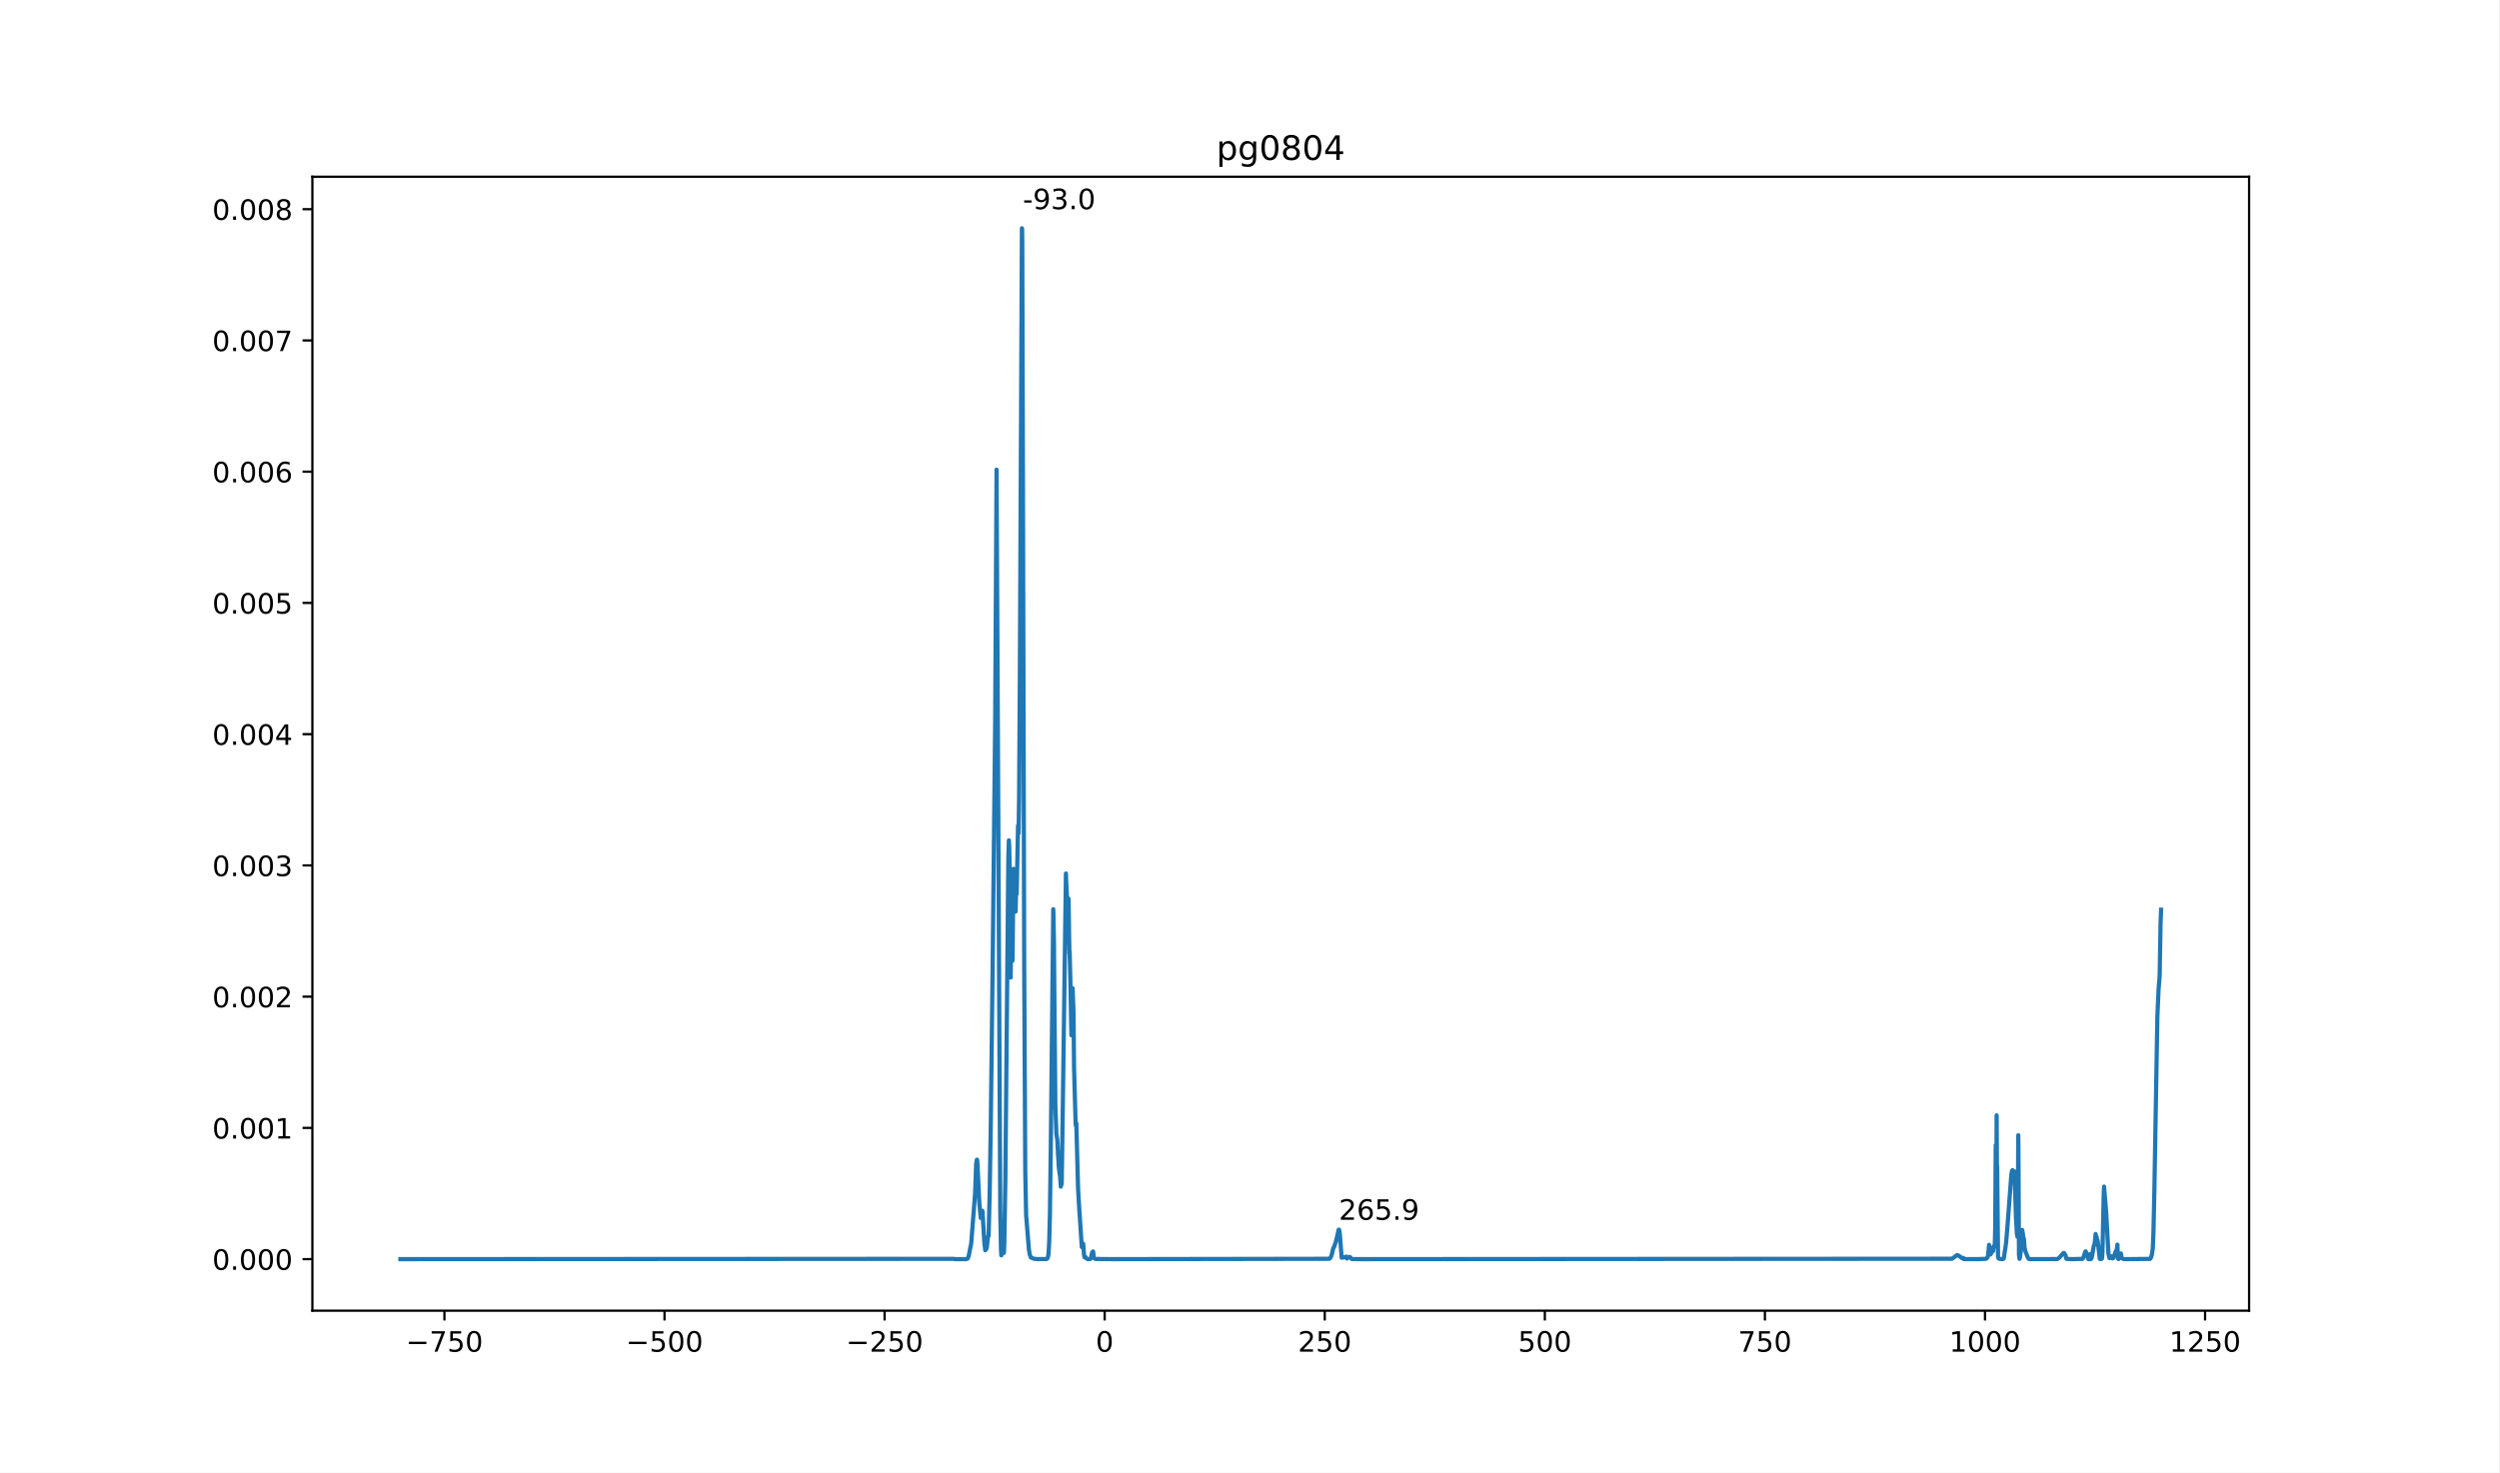
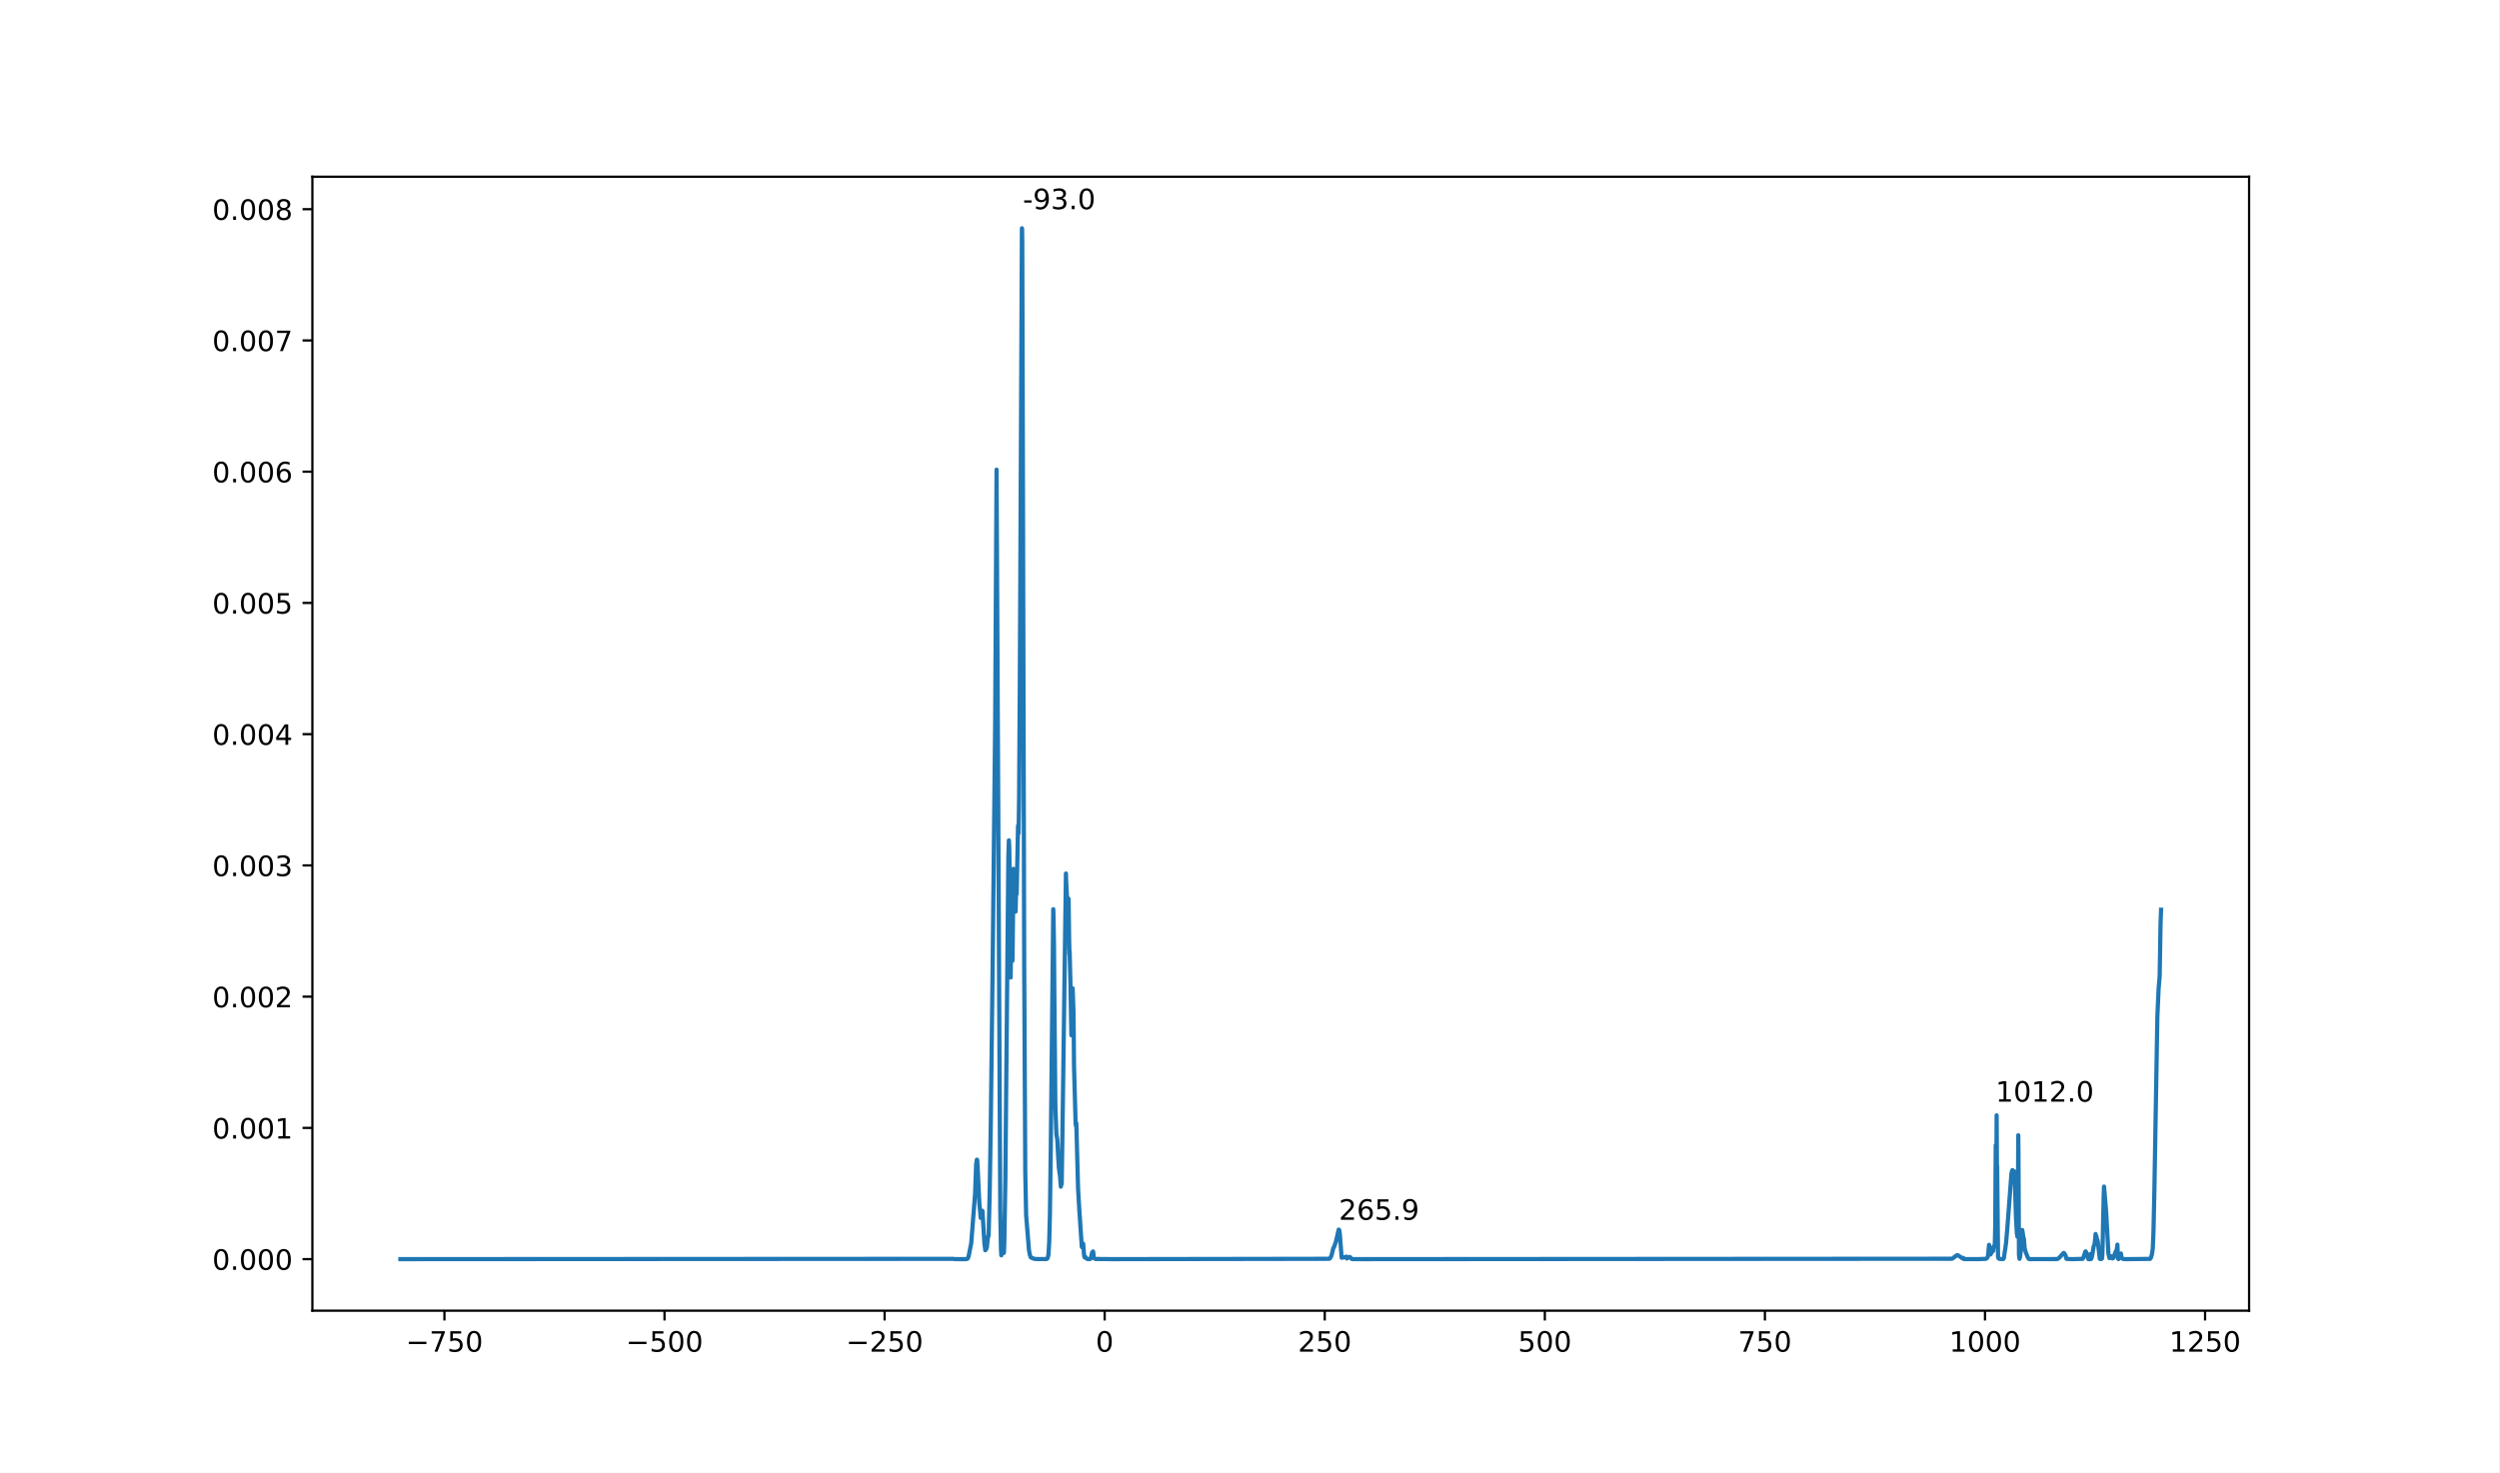
<svg xmlns="http://www.w3.org/2000/svg" xmlns:xlink="http://www.w3.org/1999/xlink" height="524.16pt" version="1.1" viewBox="0 0 889.2 524.16" width="889.2pt">
  <defs>
    <style type="text/css">*{stroke-linecap:butt;stroke-linejoin:round;}</style>
  </defs>
  <g id="figure_1">
    <g id="patch_1">
      <path d="M 0 524.16  L 889.2 524.16  L 889.2 0  L 0 0  z " style="fill:#ffffff;" />
    </g>
    <g id="axes_1">
      <g id="patch_2">
        <path d="M 111.15 466.502  L 800.28 466.502  L 800.28 62.899  L 111.15 62.899  z " style="fill:#ffffff;" />
      </g>
      <g id="matplotlib.axis_1">
        <g id="xtick_1">
          <g id="line2d_1">
            <defs>
-               <path d="M 0 0  L 0 3.5  " id="m41f74a5231" style="stroke:#000000;stroke-width:0.8;" />
+               <path d="M 0 0  L 0 3.5  " id="m78b455ff9c" style="stroke:#000000;stroke-width:0.8;" />
            </defs>
            <g>
-               <use style="stroke:#000000;stroke-width:0.8;" x="158.136" xlink:href="#m41f74a5231" y="466.502" />
+               <use style="stroke:#000000;stroke-width:0.8;" x="158.136" xlink:href="#m78b455ff9c" y="466.502" />
            </g>
          </g>
          <g id="text_1">
            <g transform="translate(144.4025 481.1008)scale(0.1 -0.1)">
              <defs>
                <path d="M 678 2272  L 4684 2272  L 4684 1741  L 678 1741  L 678 2272  z " id="DejaVuSans-2212" transform="scale(0.015625)" />
                <path d="M 525 4666  L 3525 4666  L 3525 4397  L 1831 0  L 1172 0  L 2766 4134  L 525 4134  L 525 4666  z " id="DejaVuSans-37" transform="scale(0.015625)" />
                <path d="M 691 4666  L 3169 4666  L 3169 4134  L 1269 4134  L 1269 2991  Q 1406 3038 1543 3061  Q 1681 3084 1819 3084  Q 2600 3084 3056 2656  Q 3513 2228 3513 1497  Q 3513 744 3044 326  Q 2575 -91 1722 -91  Q 1428 -91 1123 -41  Q 819 9 494 109  L 494 744  Q 775 591 1075 516  Q 1375 441 1709 441  Q 2250 441 2565 725  Q 2881 1009 2881 1497  Q 2881 1984 2565 2268  Q 2250 2553 1709 2553  Q 1456 2553 1204 2497  Q 953 2441 691 2322  L 691 4666  z " id="DejaVuSans-35" transform="scale(0.015625)" />
                <path d="M 2034 4250  Q 1547 4250 1301 3770  Q 1056 3291 1056 2328  Q 1056 1369 1301 889  Q 1547 409 2034 409  Q 2525 409 2770 889  Q 3016 1369 3016 2328  Q 3016 3291 2770 3770  Q 2525 4250 2034 4250  z M 2034 4750  Q 2819 4750 3233 4129  Q 3647 3509 3647 2328  Q 3647 1150 3233 529  Q 2819 -91 2034 -91  Q 1250 -91 836 529  Q 422 1150 422 2328  Q 422 3509 836 4129  Q 1250 4750 2034 4750  z " id="DejaVuSans-30" transform="scale(0.015625)" />
              </defs>
              <use xlink:href="#DejaVuSans-2212" />
              <use x="83.789" xlink:href="#DejaVuSans-37" />
              <use x="147.412" xlink:href="#DejaVuSans-35" />
              <use x="211.035" xlink:href="#DejaVuSans-30" />
            </g>
          </g>
        </g>
        <g id="xtick_2">
          <g id="line2d_2">
            <g>
-               <use style="stroke:#000000;stroke-width:0.8;" x="236.446" xlink:href="#m41f74a5231" y="466.502" />
+               <use style="stroke:#000000;stroke-width:0.8;" x="236.446" xlink:href="#m78b455ff9c" y="466.502" />
            </g>
          </g>
          <g id="text_2">
            <g transform="translate(222.7128 481.1008)scale(0.1 -0.1)">
              <use xlink:href="#DejaVuSans-2212" />
              <use x="83.789" xlink:href="#DejaVuSans-35" />
              <use x="147.412" xlink:href="#DejaVuSans-30" />
              <use x="211.035" xlink:href="#DejaVuSans-30" />
            </g>
          </g>
        </g>
        <g id="xtick_3">
          <g id="line2d_3">
            <g>
-               <use style="stroke:#000000;stroke-width:0.8;" x="314.757" xlink:href="#m41f74a5231" y="466.502" />
+               <use style="stroke:#000000;stroke-width:0.8;" x="314.757" xlink:href="#m78b455ff9c" y="466.502" />
            </g>
          </g>
          <g id="text_3">
            <g transform="translate(301.023 481.1008)scale(0.1 -0.1)">
              <defs>
                <path d="M 1228 531  L 3431 531  L 3431 0  L 469 0  L 469 531  Q 828 903 1448 1529  Q 2069 2156 2228 2338  Q 2531 2678 2651 2914  Q 2772 3150 2772 3378  Q 2772 3750 2511 3984  Q 2250 4219 1831 4219  Q 1534 4219 1204 4116  Q 875 4013 500 3803  L 500 4441  Q 881 4594 1212 4672  Q 1544 4750 1819 4750  Q 2544 4750 2975 4387  Q 3406 4025 3406 3419  Q 3406 3131 3298 2873  Q 3191 2616 2906 2266  Q 2828 2175 2409 1742  Q 1991 1309 1228 531  z " id="DejaVuSans-32" transform="scale(0.015625)" />
              </defs>
              <use xlink:href="#DejaVuSans-2212" />
              <use x="83.789" xlink:href="#DejaVuSans-32" />
              <use x="147.412" xlink:href="#DejaVuSans-35" />
              <use x="211.035" xlink:href="#DejaVuSans-30" />
            </g>
          </g>
        </g>
        <g id="xtick_4">
          <g id="line2d_4">
            <g>
-               <use style="stroke:#000000;stroke-width:0.8;" x="393.067" xlink:href="#m41f74a5231" y="466.502" />
+               <use style="stroke:#000000;stroke-width:0.8;" x="393.067" xlink:href="#m78b455ff9c" y="466.502" />
            </g>
          </g>
          <g id="text_4">
            <g transform="translate(389.8856 481.1008)scale(0.1 -0.1)">
              <use xlink:href="#DejaVuSans-30" />
            </g>
          </g>
        </g>
        <g id="xtick_5">
          <g id="line2d_5">
            <g>
-               <use style="stroke:#000000;stroke-width:0.8;" x="471.377" xlink:href="#m41f74a5231" y="466.502" />
+               <use style="stroke:#000000;stroke-width:0.8;" x="471.377" xlink:href="#m78b455ff9c" y="466.502" />
            </g>
          </g>
          <g id="text_5">
            <g transform="translate(461.8333 481.1008)scale(0.1 -0.1)">
              <use xlink:href="#DejaVuSans-32" />
              <use x="63.623" xlink:href="#DejaVuSans-35" />
              <use x="127.246" xlink:href="#DejaVuSans-30" />
            </g>
          </g>
        </g>
        <g id="xtick_6">
          <g id="line2d_6">
            <g>
-               <use style="stroke:#000000;stroke-width:0.8;" x="549.687" xlink:href="#m41f74a5231" y="466.502" />
+               <use style="stroke:#000000;stroke-width:0.8;" x="549.687" xlink:href="#m78b455ff9c" y="466.502" />
            </g>
          </g>
          <g id="text_6">
            <g transform="translate(540.1435 481.1008)scale(0.1 -0.1)">
              <use xlink:href="#DejaVuSans-35" />
              <use x="63.623" xlink:href="#DejaVuSans-30" />
              <use x="127.246" xlink:href="#DejaVuSans-30" />
            </g>
          </g>
        </g>
        <g id="xtick_7">
          <g id="line2d_7">
            <g>
-               <use style="stroke:#000000;stroke-width:0.8;" x="627.997" xlink:href="#m41f74a5231" y="466.502" />
+               <use style="stroke:#000000;stroke-width:0.8;" x="627.997" xlink:href="#m78b455ff9c" y="466.502" />
            </g>
          </g>
          <g id="text_7">
            <g transform="translate(618.4538 481.1008)scale(0.1 -0.1)">
              <use xlink:href="#DejaVuSans-37" />
              <use x="63.623" xlink:href="#DejaVuSans-35" />
              <use x="127.246" xlink:href="#DejaVuSans-30" />
            </g>
          </g>
        </g>
        <g id="xtick_8">
          <g id="line2d_8">
            <g>
-               <use style="stroke:#000000;stroke-width:0.8;" x="706.308" xlink:href="#m41f74a5231" y="466.502" />
+               <use style="stroke:#000000;stroke-width:0.8;" x="706.308" xlink:href="#m78b455ff9c" y="466.502" />
            </g>
          </g>
          <g id="text_8">
            <g transform="translate(693.5827 481.1008)scale(0.1 -0.1)">
              <defs>
                <path d="M 794 531  L 1825 531  L 1825 4091  L 703 3866  L 703 4441  L 1819 4666  L 2450 4666  L 2450 531  L 3481 531  L 3481 0  L 794 0  L 794 531  z " id="DejaVuSans-31" transform="scale(0.015625)" />
              </defs>
              <use xlink:href="#DejaVuSans-31" />
              <use x="63.623" xlink:href="#DejaVuSans-30" />
              <use x="127.246" xlink:href="#DejaVuSans-30" />
              <use x="190.869" xlink:href="#DejaVuSans-30" />
            </g>
          </g>
        </g>
        <g id="xtick_9">
          <g id="line2d_9">
            <g>
-               <use style="stroke:#000000;stroke-width:0.8;" x="784.618" xlink:href="#m41f74a5231" y="466.502" />
+               <use style="stroke:#000000;stroke-width:0.8;" x="784.618" xlink:href="#m78b455ff9c" y="466.502" />
            </g>
          </g>
          <g id="text_9">
            <g transform="translate(771.893 481.1008)scale(0.1 -0.1)">
              <use xlink:href="#DejaVuSans-31" />
              <use x="63.623" xlink:href="#DejaVuSans-32" />
              <use x="127.246" xlink:href="#DejaVuSans-35" />
              <use x="190.869" xlink:href="#DejaVuSans-30" />
            </g>
          </g>
        </g>
      </g>
      <g id="matplotlib.axis_2">
        <g id="ytick_1">
          <g id="line2d_10">
            <defs>
-               <path d="M 0 0  L -3.5 0  " id="m78f6228c9d" style="stroke:#000000;stroke-width:0.8;" />
+               <path d="M 0 0  L -3.5 0  " id="me2d95b0483" style="stroke:#000000;stroke-width:0.8;" />
            </defs>
            <g>
-               <use style="stroke:#000000;stroke-width:0.8;" x="111.15" xlink:href="#m78f6228c9d" y="448.157" />
+               <use style="stroke:#000000;stroke-width:0.8;" x="111.15" xlink:href="#me2d95b0483" y="448.157" />
            </g>
          </g>
          <g id="text_10">
            <g transform="translate(75.52187 451.956)scale(0.1 -0.1)">
              <defs>
                <path d="M 684 794  L 1344 794  L 1344 0  L 684 0  L 684 794  z " id="DejaVuSans-2e" transform="scale(0.015625)" />
              </defs>
              <use xlink:href="#DejaVuSans-30" />
              <use x="63.623" xlink:href="#DejaVuSans-2e" />
              <use x="95.41" xlink:href="#DejaVuSans-30" />
              <use x="159.033" xlink:href="#DejaVuSans-30" />
              <use x="222.656" xlink:href="#DejaVuSans-30" />
            </g>
          </g>
        </g>
        <g id="ytick_2">
          <g id="line2d_11">
            <g>
-               <use style="stroke:#000000;stroke-width:0.8;" x="111.15" xlink:href="#m78f6228c9d" y="401.444" />
+               <use style="stroke:#000000;stroke-width:0.8;" x="111.15" xlink:href="#me2d95b0483" y="401.444" />
            </g>
          </g>
          <g id="text_11">
            <g transform="translate(75.52187 405.243)scale(0.1 -0.1)">
              <use xlink:href="#DejaVuSans-30" />
              <use x="63.623" xlink:href="#DejaVuSans-2e" />
              <use x="95.41" xlink:href="#DejaVuSans-30" />
              <use x="159.033" xlink:href="#DejaVuSans-30" />
              <use x="222.656" xlink:href="#DejaVuSans-31" />
            </g>
          </g>
        </g>
        <g id="ytick_3">
          <g id="line2d_12">
            <g>
-               <use style="stroke:#000000;stroke-width:0.8;" x="111.15" xlink:href="#m78f6228c9d" y="354.731" />
+               <use style="stroke:#000000;stroke-width:0.8;" x="111.15" xlink:href="#me2d95b0483" y="354.731" />
            </g>
          </g>
          <g id="text_12">
            <g transform="translate(75.52187 358.5299)scale(0.1 -0.1)">
              <use xlink:href="#DejaVuSans-30" />
              <use x="63.623" xlink:href="#DejaVuSans-2e" />
              <use x="95.41" xlink:href="#DejaVuSans-30" />
              <use x="159.033" xlink:href="#DejaVuSans-30" />
              <use x="222.656" xlink:href="#DejaVuSans-32" />
            </g>
          </g>
        </g>
        <g id="ytick_4">
          <g id="line2d_13">
            <g>
-               <use style="stroke:#000000;stroke-width:0.8;" x="111.15" xlink:href="#m78f6228c9d" y="308.018" />
+               <use style="stroke:#000000;stroke-width:0.8;" x="111.15" xlink:href="#me2d95b0483" y="308.018" />
            </g>
          </g>
          <g id="text_13">
            <g transform="translate(75.52187 311.8169)scale(0.1 -0.1)">
              <defs>
                <path d="M 2597 2516  Q 3050 2419 3304 2112  Q 3559 1806 3559 1356  Q 3559 666 3084 287  Q 2609 -91 1734 -91  Q 1441 -91 1130 -33  Q 819 25 488 141  L 488 750  Q 750 597 1062 519  Q 1375 441 1716 441  Q 2309 441 2620 675  Q 2931 909 2931 1356  Q 2931 1769 2642 2001  Q 2353 2234 1838 2234  L 1294 2234  L 1294 2753  L 1863 2753  Q 2328 2753 2575 2939  Q 2822 3125 2822 3475  Q 2822 3834 2567 4026  Q 2313 4219 1838 4219  Q 1578 4219 1281 4162  Q 984 4106 628 3988  L 628 4550  Q 988 4650 1302 4700  Q 1616 4750 1894 4750  Q 2613 4750 3031 4423  Q 3450 4097 3450 3541  Q 3450 3153 3228 2886  Q 3006 2619 2597 2516  z " id="DejaVuSans-33" transform="scale(0.015625)" />
              </defs>
              <use xlink:href="#DejaVuSans-30" />
              <use x="63.623" xlink:href="#DejaVuSans-2e" />
              <use x="95.41" xlink:href="#DejaVuSans-30" />
              <use x="159.033" xlink:href="#DejaVuSans-30" />
              <use x="222.656" xlink:href="#DejaVuSans-33" />
            </g>
          </g>
        </g>
        <g id="ytick_5">
          <g id="line2d_14">
            <g>
-               <use style="stroke:#000000;stroke-width:0.8;" x="111.15" xlink:href="#m78f6228c9d" y="261.305" />
+               <use style="stroke:#000000;stroke-width:0.8;" x="111.15" xlink:href="#me2d95b0483" y="261.305" />
            </g>
          </g>
          <g id="text_14">
            <g transform="translate(75.52187 265.1039)scale(0.1 -0.1)">
              <defs>
                <path d="M 2419 4116  L 825 1625  L 2419 1625  L 2419 4116  z M 2253 4666  L 3047 4666  L 3047 1625  L 3713 1625  L 3713 1100  L 3047 1100  L 3047 0  L 2419 0  L 2419 1100  L 313 1100  L 313 1709  L 2253 4666  z " id="DejaVuSans-34" transform="scale(0.015625)" />
              </defs>
              <use xlink:href="#DejaVuSans-30" />
              <use x="63.623" xlink:href="#DejaVuSans-2e" />
              <use x="95.41" xlink:href="#DejaVuSans-30" />
              <use x="159.033" xlink:href="#DejaVuSans-30" />
              <use x="222.656" xlink:href="#DejaVuSans-34" />
            </g>
          </g>
        </g>
        <g id="ytick_6">
          <g id="line2d_15">
            <g>
-               <use style="stroke:#000000;stroke-width:0.8;" x="111.15" xlink:href="#m78f6228c9d" y="214.592" />
+               <use style="stroke:#000000;stroke-width:0.8;" x="111.15" xlink:href="#me2d95b0483" y="214.592" />
            </g>
          </g>
          <g id="text_15">
            <g transform="translate(75.52187 218.3908)scale(0.1 -0.1)">
              <use xlink:href="#DejaVuSans-30" />
              <use x="63.623" xlink:href="#DejaVuSans-2e" />
              <use x="95.41" xlink:href="#DejaVuSans-30" />
              <use x="159.033" xlink:href="#DejaVuSans-30" />
              <use x="222.656" xlink:href="#DejaVuSans-35" />
            </g>
          </g>
        </g>
        <g id="ytick_7">
          <g id="line2d_16">
            <g>
-               <use style="stroke:#000000;stroke-width:0.8;" x="111.15" xlink:href="#m78f6228c9d" y="167.879" />
+               <use style="stroke:#000000;stroke-width:0.8;" x="111.15" xlink:href="#me2d95b0483" y="167.879" />
            </g>
          </g>
          <g id="text_16">
            <g transform="translate(75.52187 171.6778)scale(0.1 -0.1)">
              <defs>
                <path d="M 2113 2584  Q 1688 2584 1439 2293  Q 1191 2003 1191 1497  Q 1191 994 1439 701  Q 1688 409 2113 409  Q 2538 409 2786 701  Q 3034 994 3034 1497  Q 3034 2003 2786 2293  Q 2538 2584 2113 2584  z M 3366 4563  L 3366 3988  Q 3128 4100 2886 4159  Q 2644 4219 2406 4219  Q 1781 4219 1451 3797  Q 1122 3375 1075 2522  Q 1259 2794 1537 2939  Q 1816 3084 2150 3084  Q 2853 3084 3261 2657  Q 3669 2231 3669 1497  Q 3669 778 3244 343  Q 2819 -91 2113 -91  Q 1303 -91 875 529  Q 447 1150 447 2328  Q 447 3434 972 4092  Q 1497 4750 2381 4750  Q 2619 4750 2861 4703  Q 3103 4656 3366 4563  z " id="DejaVuSans-36" transform="scale(0.015625)" />
              </defs>
              <use xlink:href="#DejaVuSans-30" />
              <use x="63.623" xlink:href="#DejaVuSans-2e" />
              <use x="95.41" xlink:href="#DejaVuSans-30" />
              <use x="159.033" xlink:href="#DejaVuSans-30" />
              <use x="222.656" xlink:href="#DejaVuSans-36" />
            </g>
          </g>
        </g>
        <g id="ytick_8">
          <g id="line2d_17">
            <g>
-               <use style="stroke:#000000;stroke-width:0.8;" x="111.15" xlink:href="#m78f6228c9d" y="121.166" />
+               <use style="stroke:#000000;stroke-width:0.8;" x="111.15" xlink:href="#me2d95b0483" y="121.166" />
            </g>
          </g>
          <g id="text_17">
            <g transform="translate(75.52187 124.9647)scale(0.1 -0.1)">
              <use xlink:href="#DejaVuSans-30" />
              <use x="63.623" xlink:href="#DejaVuSans-2e" />
              <use x="95.41" xlink:href="#DejaVuSans-30" />
              <use x="159.033" xlink:href="#DejaVuSans-30" />
              <use x="222.656" xlink:href="#DejaVuSans-37" />
            </g>
          </g>
        </g>
        <g id="ytick_9">
          <g id="line2d_18">
            <g>
-               <use style="stroke:#000000;stroke-width:0.8;" x="111.15" xlink:href="#m78f6228c9d" y="74.452" />
+               <use style="stroke:#000000;stroke-width:0.8;" x="111.15" xlink:href="#me2d95b0483" y="74.452" />
            </g>
          </g>
          <g id="text_18">
            <g transform="translate(75.52187 78.2517)scale(0.1 -0.1)">
              <defs>
                <path d="M 2034 2216  Q 1584 2216 1326 1975  Q 1069 1734 1069 1313  Q 1069 891 1326 650  Q 1584 409 2034 409  Q 2484 409 2743 651  Q 3003 894 3003 1313  Q 3003 1734 2745 1975  Q 2488 2216 2034 2216  z M 1403 2484  Q 997 2584 770 2862  Q 544 3141 544 3541  Q 544 4100 942 4425  Q 1341 4750 2034 4750  Q 2731 4750 3128 4425  Q 3525 4100 3525 3541  Q 3525 3141 3298 2862  Q 3072 2584 2669 2484  Q 3125 2378 3379 2068  Q 3634 1759 3634 1313  Q 3634 634 3220 271  Q 2806 -91 2034 -91  Q 1263 -91 848 271  Q 434 634 434 1313  Q 434 1759 690 2068  Q 947 2378 1403 2484  z M 1172 3481  Q 1172 3119 1398 2916  Q 1625 2713 2034 2713  Q 2441 2713 2670 2916  Q 2900 3119 2900 3481  Q 2900 3844 2670 4047  Q 2441 4250 2034 4250  Q 1625 4250 1398 4047  Q 1172 3844 1172 3481  z " id="DejaVuSans-38" transform="scale(0.015625)" />
              </defs>
              <use xlink:href="#DejaVuSans-30" />
              <use x="63.623" xlink:href="#DejaVuSans-2e" />
              <use x="95.41" xlink:href="#DejaVuSans-30" />
              <use x="159.033" xlink:href="#DejaVuSans-30" />
              <use x="222.656" xlink:href="#DejaVuSans-38" />
            </g>
          </g>
        </g>
      </g>
      <g id="line2d_19">
-         <path clip-path="url(#p10cf4e3e9b)" d="M 142.474 448.157  L 338.438 448.049  L 339.127 448.053  L 339.879 448.152  L 343.575 448.156  L 344.201 448.047  L 344.452 447.696  L 344.702 446.927  L 345.329 443.736  L 345.579 442.529  L 346.958 424.895  L 347.334 414.345  L 347.584 412.765  L 347.647 412.754  L 347.71 412.896  L 347.835 414.947  L 348.461 428.068  L 348.962 433.484  L 349.464 430.996  L 349.526 430.93  L 349.589 431.157  L 350.278 442.559  L 350.591 444.995  L 350.654 444.742  L 350.842 444.497  L 350.905 444.641  L 351.155 443.853  L 351.531 440.212  L 351.719 440.007  L 351.782 439.65  L 352.158 424.263  L 352.533 401.067  L 353.16 347.958  L 354.1 257.808  L 354.601 167.164  L 354.663 181.672  L 355.916 430.813  L 356.167 444.697  L 356.292 446.804  L 356.418 445.359  L 356.606 441.767  L 356.668 442.457  L 357.044 445.704  L 357.169 445.959  L 357.232 445.702  L 357.357 442.39  L 357.733 419.833  L 358.046 385.412  L 358.798 305.004  L 358.986 299.1  L 359.112 301.426  L 359.299 312.408  L 359.613 347.929  L 359.926 319.301  L 360.239 341.99  L 360.302 339.998  L 360.615 309.246  L 360.678 309.48  L 360.928 314.103  L 361.304 323.124  L 361.367 324.448  L 361.555 316.621  L 361.617 316.263  L 361.743 318.219  L 361.868 312.354  L 362.244 293.83  L 362.307 294.189  L 362.432 296.603  L 362.62 283.907  L 362.87 244.117  L 363.622 81.245  L 363.685 81.497  L 363.747 85.878  L 363.935 154.619  L 364.437 343.956  L 364.812 417.049  L 365.126 432.602  L 366.128 444.912  L 366.441 446.619  L 366.817 447.569  L 367.318 447.75  L 367.882 448.025  L 368.947 448.135  L 372.393 448.118  L 372.644 447.955  L 372.831 447.587  L 373.082 446.434  L 373.333 441.96  L 373.583 432.414  L 373.896 408.464  L 374.774 323.604  L 374.836 325.358  L 375.024 335.954  L 375.149 353.064  L 375.525 393.788  L 375.901 403.747  L 376.214 405.675  L 376.528 411.748  L 376.778 415.65  L 377.092 418.082  L 377.154 418.147  L 377.342 420.663  L 377.467 422.363  L 377.655 421.522  L 377.718 421.51  L 377.781 421.149  L 378.219 390.726  L 379.284 310.902  L 379.347 313.248  L 379.66 319.437  L 379.723 319.68  L 379.785 319.346  L 379.848 319.495  L 380.099 321.313  L 380.161 320.961  L 380.224 319.913  L 380.412 333.67  L 380.537 339.448  L 380.6 338.712  L 380.913 350.89  L 381.226 368.485  L 381.414 364.792  L 381.54 359.405  L 381.665 351.771  L 381.978 360.236  L 382.166 379.735  L 382.73 399.971  L 382.855 400.712  L 382.918 400.487  L 382.98 399.8  L 383.106 404.648  L 383.607 423.163  L 384.108 431.668  L 384.233 433.32  L 384.923 443.723  L 384.985 443.899  L 385.048 443.862  L 385.173 443.764  L 385.361 443.032  L 385.424 442.66  L 385.737 446.756  L 385.925 447.537  L 386.113 447.449  L 386.176 447.326  L 386.238 447.424  L 386.551 447.874  L 386.927 448.117  L 387.616 448.153  L 388.055 448.034  L 388.18 447.691  L 388.619 445.737  L 388.744 446.155  L 388.807 446.034  L 388.932 445.422  L 388.995 445.701  L 389.183 447.298  L 389.371 447.843  L 389.809 448.112  L 390.498 448.121  L 390.874 448.076  L 391.062 448.063  L 391.375 448.119  L 392.879 448.121  L 395.761 448.157  L 473.006 448.033  L 473.382 447.667  L 473.758 446.907  L 474.071 445.714  L 474.384 444.348  L 474.697 443.787  L 475.324 442.037  L 476.326 437.657  L 476.452 437.674  L 476.577 437.977  L 476.765 439.516  L 477.391 447.645  L 478.018 447.569  L 478.331 447.476  L 478.707 447.482  L 479.02 447.239  L 479.271 447.928  L 479.333 447.878  L 480.085 447.362  L 480.398 447.443  L 480.586 447.674  L 480.962 448.09  L 481.338 448.144  L 485.348 448.156  L 694.593 448.012  L 695.156 447.625  L 696.284 446.743  L 696.66 446.761  L 697.286 447.173  L 697.662 447.447  L 698.101 447.774  L 698.414 447.933  L 698.602 447.717  L 698.79 448.135  L 703.551 448.157  L 706.621 448.048  L 706.997 447.798  L 707.247 447.402  L 707.435 446.546  L 707.749 443.071  L 707.811 443.188  L 708.062 446.167  L 708.25 446.504  L 708.814 445.529  L 709.19 445.238  L 709.315 444.521  L 709.377 443.691  L 709.44 443.895  L 709.691 443.598  L 709.816 442.194  L 709.941 437.125  L 710.129 407.58  L 710.192 413.425  L 710.317 423.177  L 710.38 416.421  L 710.443 396.981  L 710.568 418.918  L 710.63 415.033  L 710.944 447.341  L 711.132 447.902  L 711.445 448.059  L 712.635 448.152  L 712.886 448.041  L 713.074 447.559  L 713.262 445.972  L 713.512 444.511  L 713.826 442.164  L 714.264 436.973  L 715.705 417.814  L 715.956 416.629  L 716.081 416.472  L 716.206 416.658  L 716.645 417.902  L 716.707 417.874  L 716.833 416.958  L 717.334 433.461  L 717.647 438.981  L 717.835 440.146  L 717.898 439.829  L 718.023 429.099  L 718.148 404.066  L 718.211 411.117  L 718.399 446.553  L 718.587 448.047  L 718.775 447.369  L 719.088 444.969  L 719.464 439.463  L 719.526 437.77  L 719.589 438.22  L 719.652 438.232  L 719.902 440.121  L 720.028 440.983  L 720.09 440.691  L 720.153 441.034  L 720.404 444.183  L 720.717 445.458  L 721.531 447.548  L 721.907 448.075  L 722.22 448.156  L 731.868 448.13  L 732.369 447.957  L 732.808 447.562  L 734.249 445.958  L 734.437 445.981  L 735.001 446.877  L 735.251 447.996  L 735.439 448.101  L 735.878 448.054  L 736.066 448.106  L 737.319 448.157  L 741.015 448.059  L 741.265 447.731  L 741.579 446.797  L 742.017 445.449  L 742.142 445.391  L 742.268 445.601  L 743.082 448.157  L 743.646 448.157  L 743.709 446.396  L 743.771 446.6  L 743.897 448.149  L 744.085 448.045  L 744.273 447.622  L 744.523 446.362  L 744.962 443.632  L 745.275 442.845  L 745.463 441.46  L 745.651 439.201  L 745.839 440.68  L 745.901 440.551  L 745.964 440.054  L 746.152 441.174  L 746.215 441.111  L 746.403 441.665  L 747.154 448.047  L 747.405 448.126  L 747.781 448.083  L 747.906 447.974  L 748.031 447.144  L 748.157 443.498  L 748.533 425.809  L 748.658 422.331  L 748.721 423.091  L 749.41 431.248  L 750.224 446.181  L 750.6 447.791  L 750.663 447.811  L 751.039 447.259  L 751.289 447.143  L 751.54 447.791  L 751.728 447.894  L 751.978 447.713  L 752.229 447.09  L 752.73 445.578  L 752.981 445.249  L 753.231 444.509  L 753.419 442.989  L 753.607 447.889  L 753.795 448.142  L 753.92 447.921  L 754.108 446.205  L 754.234 446.586  L 754.422 446.663  L 754.672 446.141  L 754.923 447.8  L 755.612 448.145  L 756.99 448.157  L 765.072 448.063  L 765.322 447.684  L 765.698 446.501  L 766.011 444.318  L 766.262 438.141  L 766.575 423.727  L 767.64 361.801  L 768.079 351.928  L 768.455 347.448  L 768.768 328.949  L 768.956 323.794  L 768.956 323.794  " style="fill:none;stroke:#1f77b4;stroke-linecap:square;stroke-width:1.5;" />
+         <path clip-path="url(#p3b2370cdd1)" d="M 142.474 448.157  L 338.438 448.049  L 339.127 448.053  L 339.879 448.152  L 343.575 448.156  L 344.201 448.047  L 344.452 447.696  L 344.702 446.927  L 345.329 443.736  L 345.579 442.529  L 346.958 424.895  L 347.334 414.345  L 347.584 412.765  L 347.647 412.754  L 347.71 412.896  L 347.835 414.947  L 348.461 428.068  L 348.962 433.484  L 349.464 430.996  L 349.526 430.93  L 349.589 431.157  L 350.278 442.559  L 350.591 444.995  L 350.654 444.742  L 350.842 444.497  L 350.905 444.641  L 351.155 443.853  L 351.531 440.212  L 351.719 440.007  L 351.782 439.65  L 352.158 424.263  L 352.533 401.067  L 353.16 347.958  L 354.1 257.808  L 354.601 167.164  L 354.663 181.672  L 355.916 430.813  L 356.167 444.697  L 356.292 446.804  L 356.418 445.359  L 356.606 441.767  L 356.668 442.457  L 357.044 445.704  L 357.169 445.959  L 357.232 445.702  L 357.357 442.39  L 357.733 419.833  L 358.046 385.412  L 358.798 305.004  L 358.986 299.1  L 359.112 301.426  L 359.299 312.408  L 359.613 347.929  L 359.926 319.301  L 360.239 341.99  L 360.302 339.998  L 360.615 309.246  L 360.678 309.48  L 360.928 314.103  L 361.304 323.124  L 361.367 324.448  L 361.555 316.621  L 361.617 316.263  L 361.743 318.219  L 361.868 312.354  L 362.244 293.83  L 362.307 294.189  L 362.432 296.603  L 362.62 283.907  L 362.87 244.117  L 363.622 81.245  L 363.685 81.497  L 363.747 85.878  L 363.935 154.619  L 364.437 343.956  L 364.812 417.049  L 365.126 432.602  L 366.128 444.912  L 366.441 446.619  L 366.817 447.569  L 367.318 447.75  L 367.882 448.025  L 368.947 448.135  L 372.393 448.118  L 372.644 447.955  L 372.831 447.587  L 373.082 446.434  L 373.333 441.96  L 373.583 432.414  L 373.896 408.464  L 374.774 323.604  L 374.836 325.358  L 375.024 335.954  L 375.149 353.064  L 375.525 393.788  L 375.901 403.747  L 376.214 405.675  L 376.528 411.748  L 376.778 415.65  L 377.092 418.082  L 377.154 418.147  L 377.342 420.663  L 377.467 422.363  L 377.655 421.522  L 377.718 421.51  L 377.781 421.149  L 378.219 390.726  L 379.284 310.902  L 379.347 313.248  L 379.66 319.437  L 379.723 319.68  L 379.785 319.346  L 379.848 319.495  L 380.099 321.313  L 380.161 320.961  L 380.224 319.913  L 380.412 333.67  L 380.537 339.448  L 380.6 338.712  L 380.913 350.89  L 381.226 368.485  L 381.414 364.792  L 381.54 359.405  L 381.665 351.771  L 381.978 360.236  L 382.166 379.735  L 382.73 399.971  L 382.855 400.712  L 382.918 400.487  L 382.98 399.8  L 383.106 404.648  L 383.607 423.163  L 384.108 431.668  L 384.233 433.32  L 384.923 443.723  L 384.985 443.899  L 385.048 443.862  L 385.173 443.764  L 385.361 443.032  L 385.424 442.66  L 385.737 446.756  L 385.925 447.537  L 386.113 447.449  L 386.176 447.326  L 386.238 447.424  L 386.551 447.874  L 386.927 448.117  L 387.616 448.153  L 388.055 448.034  L 388.18 447.691  L 388.619 445.737  L 388.744 446.155  L 388.807 446.034  L 388.932 445.422  L 388.995 445.701  L 389.183 447.298  L 389.371 447.843  L 389.809 448.112  L 390.498 448.121  L 390.874 448.076  L 391.062 448.063  L 391.375 448.119  L 392.879 448.121  L 395.761 448.157  L 473.006 448.033  L 473.382 447.667  L 473.758 446.907  L 474.071 445.714  L 474.384 444.348  L 474.697 443.787  L 475.324 442.037  L 476.326 437.657  L 476.452 437.674  L 476.577 437.977  L 476.765 439.516  L 477.391 447.645  L 478.018 447.569  L 478.331 447.476  L 478.707 447.482  L 479.02 447.239  L 479.271 447.928  L 479.333 447.878  L 480.085 447.362  L 480.398 447.443  L 480.586 447.674  L 480.962 448.09  L 481.338 448.144  L 485.348 448.156  L 694.593 448.012  L 695.156 447.625  L 696.284 446.743  L 696.66 446.761  L 697.286 447.173  L 697.662 447.447  L 698.101 447.774  L 698.414 447.933  L 698.602 447.717  L 698.79 448.135  L 703.551 448.157  L 706.621 448.048  L 706.997 447.798  L 707.247 447.402  L 707.435 446.546  L 707.749 443.071  L 707.811 443.188  L 708.062 446.167  L 708.25 446.504  L 708.814 445.529  L 709.19 445.238  L 709.315 444.521  L 709.377 443.691  L 709.44 443.895  L 709.691 443.598  L 709.816 442.194  L 709.941 437.125  L 710.129 407.58  L 710.192 413.425  L 710.317 423.177  L 710.38 416.421  L 710.443 396.981  L 710.568 418.918  L 710.63 415.033  L 710.944 447.341  L 711.132 447.902  L 711.445 448.059  L 712.635 448.152  L 712.886 448.041  L 713.074 447.559  L 713.262 445.972  L 713.512 444.511  L 713.826 442.164  L 714.264 436.973  L 715.705 417.814  L 715.956 416.629  L 716.081 416.472  L 716.206 416.658  L 716.645 417.902  L 716.707 417.874  L 716.833 416.958  L 717.334 433.461  L 717.647 438.981  L 717.835 440.146  L 717.898 439.829  L 718.023 429.099  L 718.148 404.066  L 718.211 411.117  L 718.399 446.553  L 718.587 448.047  L 718.775 447.369  L 719.088 444.969  L 719.464 439.463  L 719.526 437.77  L 719.589 438.22  L 719.652 438.232  L 719.902 440.121  L 720.028 440.983  L 720.09 440.691  L 720.153 441.034  L 720.404 444.183  L 720.717 445.458  L 721.531 447.548  L 721.907 448.075  L 722.22 448.156  L 731.868 448.13  L 732.369 447.957  L 732.808 447.562  L 734.249 445.958  L 734.437 445.981  L 735.001 446.877  L 735.251 447.996  L 735.439 448.101  L 735.878 448.054  L 736.066 448.106  L 737.319 448.157  L 741.015 448.059  L 741.265 447.731  L 741.579 446.797  L 742.017 445.449  L 742.142 445.391  L 742.268 445.601  L 743.082 448.157  L 743.646 448.157  L 743.709 446.396  L 743.771 446.6  L 743.897 448.149  L 744.085 448.045  L 744.273 447.622  L 744.523 446.362  L 744.962 443.632  L 745.275 442.845  L 745.463 441.46  L 745.651 439.201  L 745.839 440.68  L 745.901 440.551  L 745.964 440.054  L 746.152 441.174  L 746.215 441.111  L 746.403 441.665  L 747.154 448.047  L 747.405 448.126  L 747.781 448.083  L 747.906 447.974  L 748.031 447.144  L 748.157 443.498  L 748.533 425.809  L 748.658 422.331  L 748.721 423.091  L 749.41 431.248  L 750.224 446.181  L 750.6 447.791  L 750.663 447.811  L 751.039 447.259  L 751.289 447.143  L 751.54 447.791  L 751.728 447.894  L 751.978 447.713  L 752.229 447.09  L 752.73 445.578  L 752.981 445.249  L 753.231 444.509  L 753.419 442.989  L 753.607 447.889  L 753.795 448.142  L 753.92 447.921  L 754.108 446.205  L 754.234 446.586  L 754.422 446.663  L 754.672 446.141  L 754.923 447.8  L 755.612 448.145  L 756.99 448.157  L 765.072 448.063  L 765.322 447.684  L 765.698 446.501  L 766.011 444.318  L 766.262 438.141  L 766.575 423.727  L 767.64 361.801  L 768.079 351.928  L 768.455 347.448  L 768.768 328.949  L 768.956 323.794  L 768.956 323.794  " style="fill:none;stroke:#1f77b4;stroke-linecap:square;stroke-width:1.5;" />
      </g>
      <g id="patch_3">
        <path d="M 111.15 466.502  L 111.15 62.899  " style="fill:none;stroke:#000000;stroke-linecap:square;stroke-linejoin:miter;stroke-width:0.8;" />
      </g>
      <g id="patch_4">
        <path d="M 800.28 466.502  L 800.28 62.899  " style="fill:none;stroke:#000000;stroke-linecap:square;stroke-linejoin:miter;stroke-width:0.8;" />
      </g>
      <g id="patch_5">
        <path d="M 111.15 466.502  L 800.28 466.502  " style="fill:none;stroke:#000000;stroke-linecap:square;stroke-linejoin:miter;stroke-width:0.8;" />
      </g>
      <g id="patch_6">
        <path d="M 111.15 62.899  L 800.28 62.899  " style="fill:none;stroke:#000000;stroke-linecap:square;stroke-linejoin:miter;stroke-width:0.8;" />
      </g>
      <g id="text_19">
+         <g transform="translate(710.0666 392.1012)scale(0.1 -0.1)">
+           <use xlink:href="#DejaVuSans-31" />
+           <use x="63.623" xlink:href="#DejaVuSans-30" />
+           <use x="127.246" xlink:href="#DejaVuSans-31" />
+           <use x="190.869" xlink:href="#DejaVuSans-32" />
+           <use x="254.492" xlink:href="#DejaVuSans-2e" />
+           <use x="286.279" xlink:href="#DejaVuSans-30" />
+         </g>
+       </g>
+       <g id="text_20">
        <g transform="translate(476.3889 434.1429)scale(0.1 -0.1)">
          <defs>
            <path d="M 703 97  L 703 672  Q 941 559 1184 500  Q 1428 441 1663 441  Q 2288 441 2617 861  Q 2947 1281 2994 2138  Q 2813 1869 2534 1725  Q 2256 1581 1919 1581  Q 1219 1581 811 2004  Q 403 2428 403 3163  Q 403 3881 828 4315  Q 1253 4750 1959 4750  Q 2769 4750 3195 4129  Q 3622 3509 3622 2328  Q 3622 1225 3098 567  Q 2575 -91 1691 -91  Q 1453 -91 1209 -44  Q 966 3 703 97  z M 1959 2075  Q 2384 2075 2632 2365  Q 2881 2656 2881 3163  Q 2881 3666 2632 3958  Q 2384 4250 1959 4250  Q 1534 4250 1286 3958  Q 1038 3666 1038 3163  Q 1038 2656 1286 2365  Q 1534 2075 1959 2075  z " id="DejaVuSans-39" transform="scale(0.015625)" />
          </defs>
          <use xlink:href="#DejaVuSans-32" />
          <use x="63.623" xlink:href="#DejaVuSans-36" />
          <use x="127.246" xlink:href="#DejaVuSans-35" />
          <use x="190.869" xlink:href="#DejaVuSans-2e" />
          <use x="222.656" xlink:href="#DejaVuSans-39" />
        </g>
      </g>
-       <g id="text_20">
+       <g id="text_21">
        <g transform="translate(363.9354 74.45248)scale(0.1 -0.1)">
          <defs>
            <path d="M 313 2009  L 1997 2009  L 1997 1497  L 313 1497  L 313 2009  z " id="DejaVuSans-2d" transform="scale(0.015625)" />
          </defs>
          <use xlink:href="#DejaVuSans-2d" />
          <use x="36.084" xlink:href="#DejaVuSans-39" />
          <use x="99.707" xlink:href="#DejaVuSans-33" />
          <use x="163.33" xlink:href="#DejaVuSans-2e" />
          <use x="195.117" xlink:href="#DejaVuSans-30" />
        </g>
      </g>
-       <g id="text_21">
-         <g transform="translate(432.8269 56.8992)scale(0.12 -0.12)">
-           <defs>
-             <path d="M 1159 525  L 1159 -1331  L 581 -1331  L 581 3500  L 1159 3500  L 1159 2969  Q 1341 3281 1617 3432  Q 1894 3584 2278 3584  Q 2916 3584 3314 3078  Q 3713 2572 3713 1747  Q 3713 922 3314 415  Q 2916 -91 2278 -91  Q 1894 -91 1617 61  Q 1341 213 1159 525  z M 3116 1747  Q 3116 2381 2855 2742  Q 2594 3103 2138 3103  Q 1681 3103 1420 2742  Q 1159 2381 1159 1747  Q 1159 1113 1420 752  Q 1681 391 2138 391  Q 2594 391 2855 752  Q 3116 1113 3116 1747  z " id="DejaVuSans-70" transform="scale(0.015625)" />
-             <path d="M 2906 1791  Q 2906 2416 2648 2759  Q 2391 3103 1925 3103  Q 1463 3103 1205 2759  Q 947 2416 947 1791  Q 947 1169 1205 825  Q 1463 481 1925 481  Q 2391 481 2648 825  Q 2906 1169 2906 1791  z M 3481 434  Q 3481 -459 3084 -895  Q 2688 -1331 1869 -1331  Q 1566 -1331 1297 -1286  Q 1028 -1241 775 -1147  L 775 -588  Q 1028 -725 1275 -790  Q 1522 -856 1778 -856  Q 2344 -856 2625 -561  Q 2906 -266 2906 331  L 2906 616  Q 2728 306 2450 153  Q 2172 0 1784 0  Q 1141 0 747 490  Q 353 981 353 1791  Q 353 2603 747 3093  Q 1141 3584 1784 3584  Q 2172 3584 2450 3431  Q 2728 3278 2906 2969  L 2906 3500  L 3481 3500  L 3481 434  z " id="DejaVuSans-67" transform="scale(0.015625)" />
-           </defs>
-           <use xlink:href="#DejaVuSans-70" />
-           <use x="63.477" xlink:href="#DejaVuSans-67" />
-           <use x="126.953" xlink:href="#DejaVuSans-30" />
-           <use x="190.576" xlink:href="#DejaVuSans-38" />
-           <use x="254.199" xlink:href="#DejaVuSans-30" />
-           <use x="317.822" xlink:href="#DejaVuSans-34" />
-         </g>
-       </g>
    </g>
  </g>
  <defs>
-     <clipPath id="p10cf4e3e9b">
+     <clipPath id="p3b2370cdd1">
      <rect height="403.603" width="689.13" x="111.15" y="62.899" />
    </clipPath>
  </defs>
</svg>
